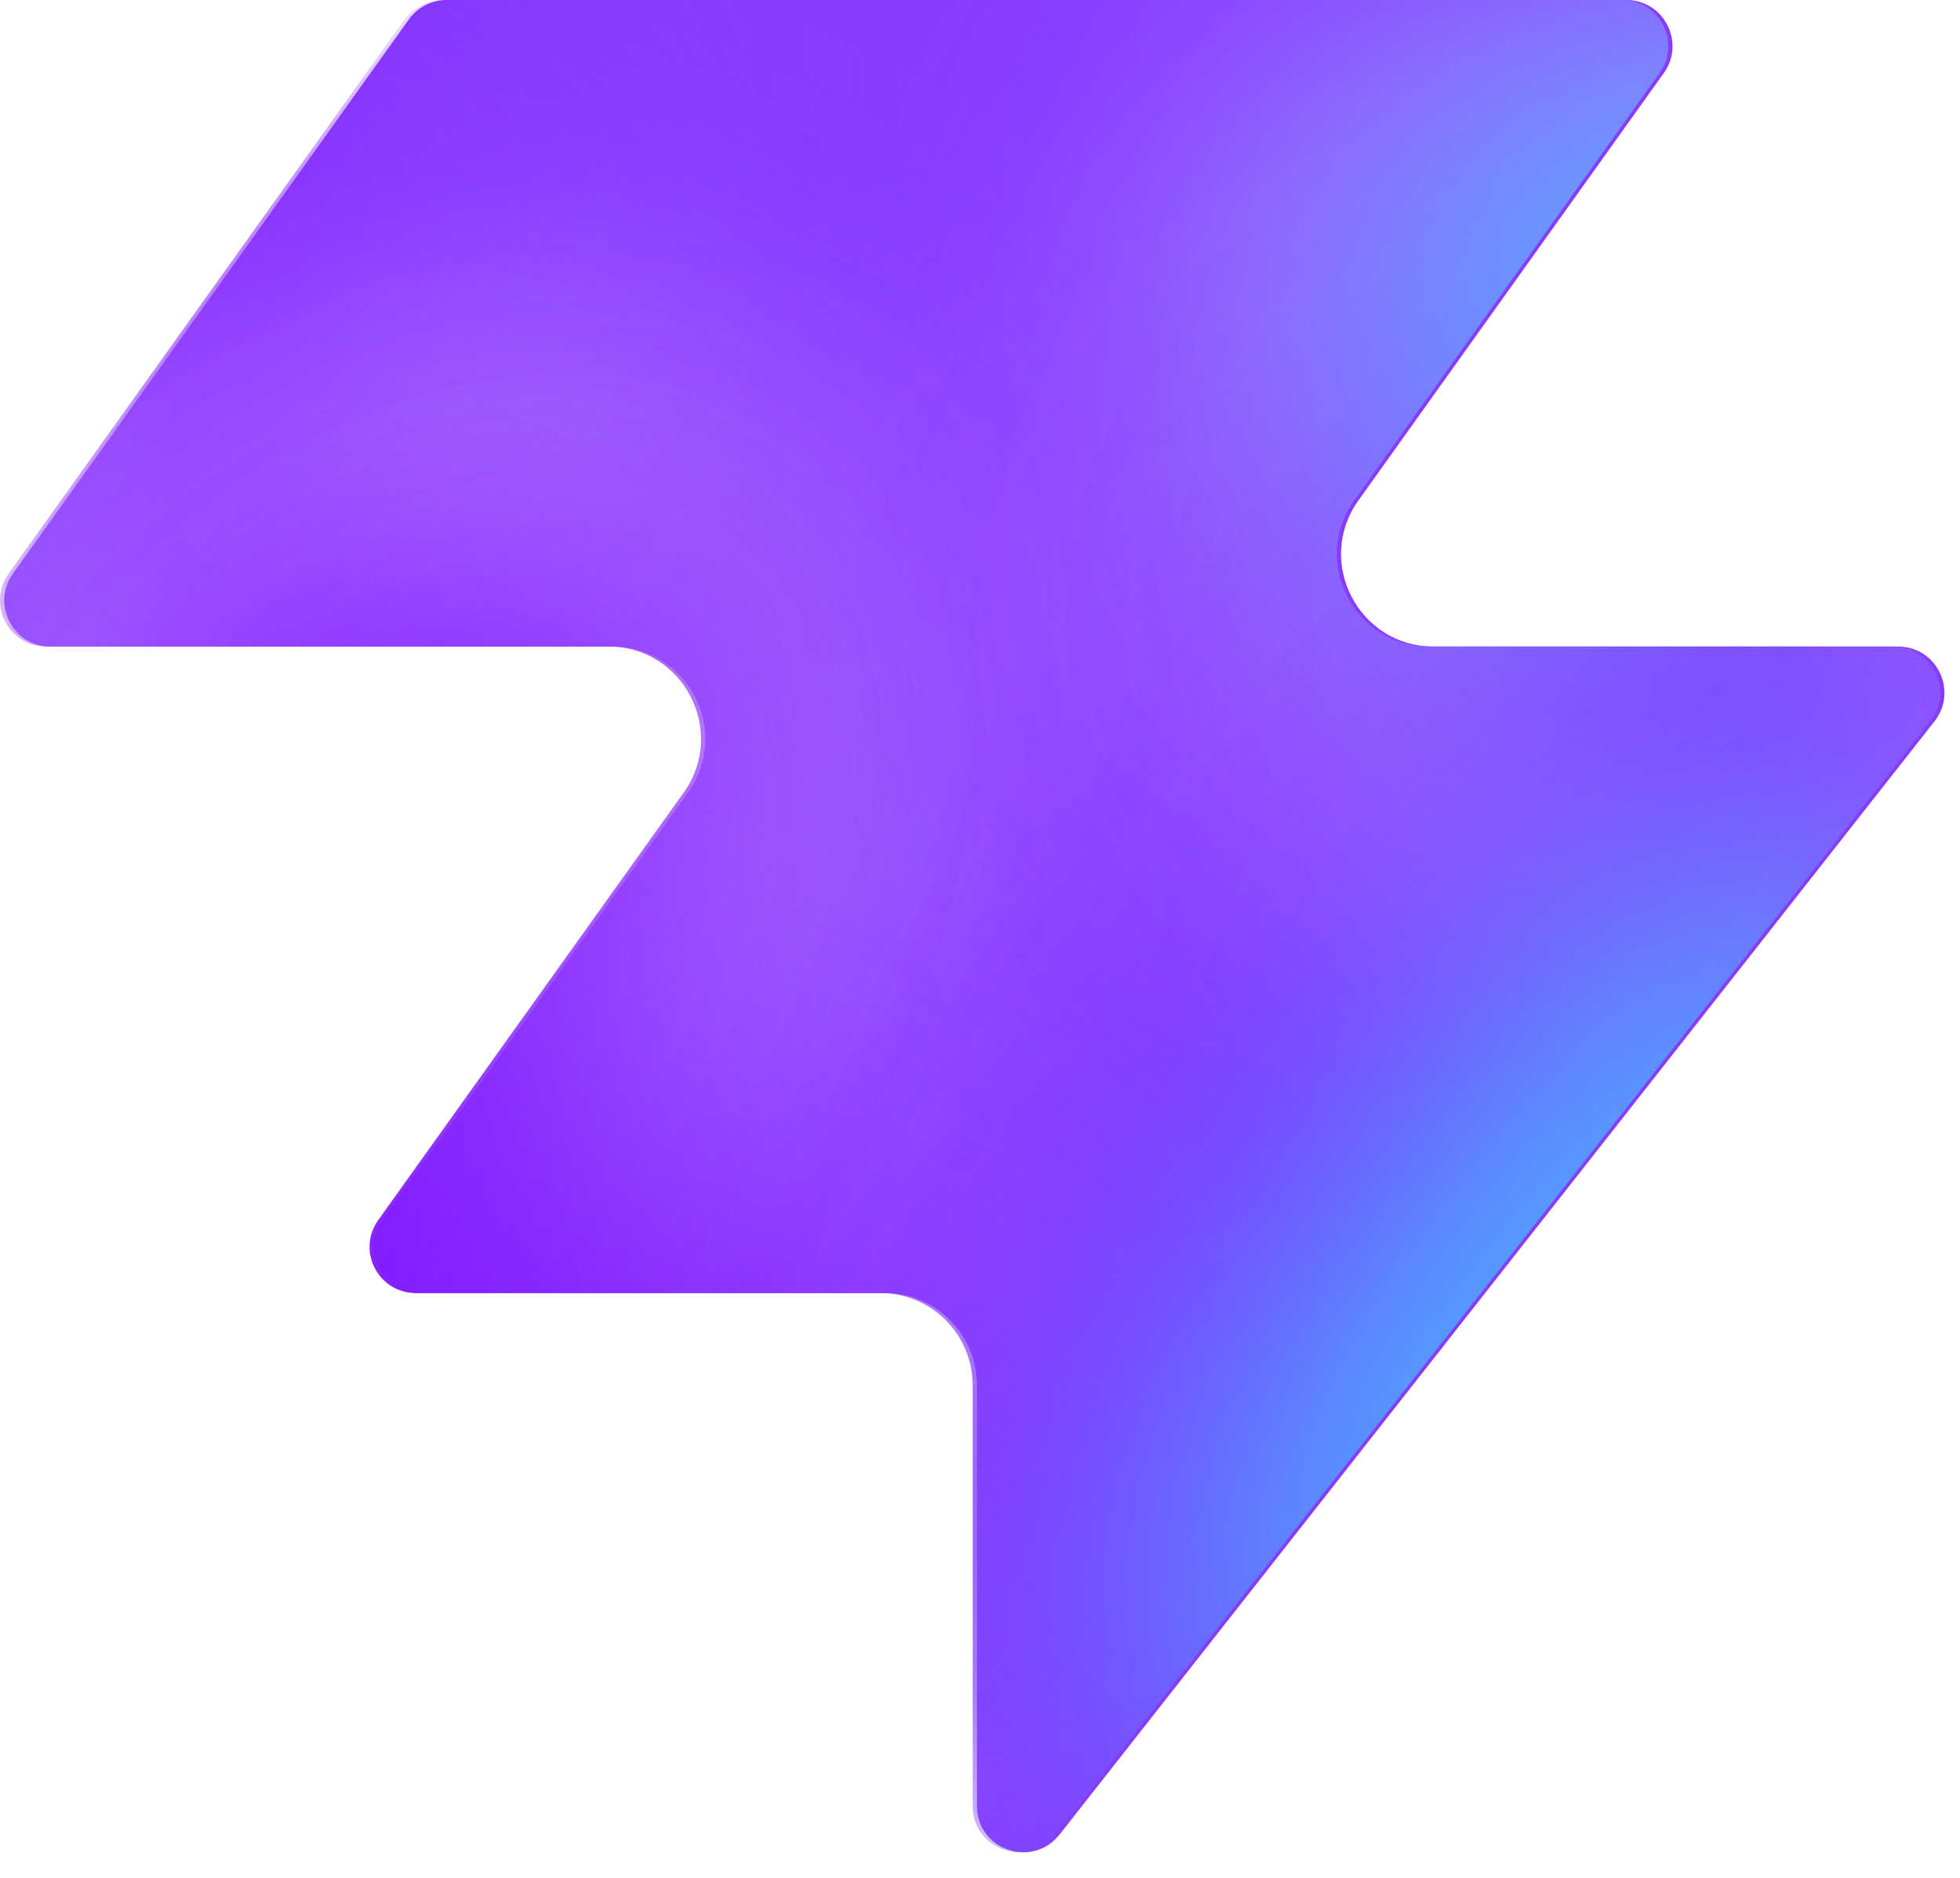
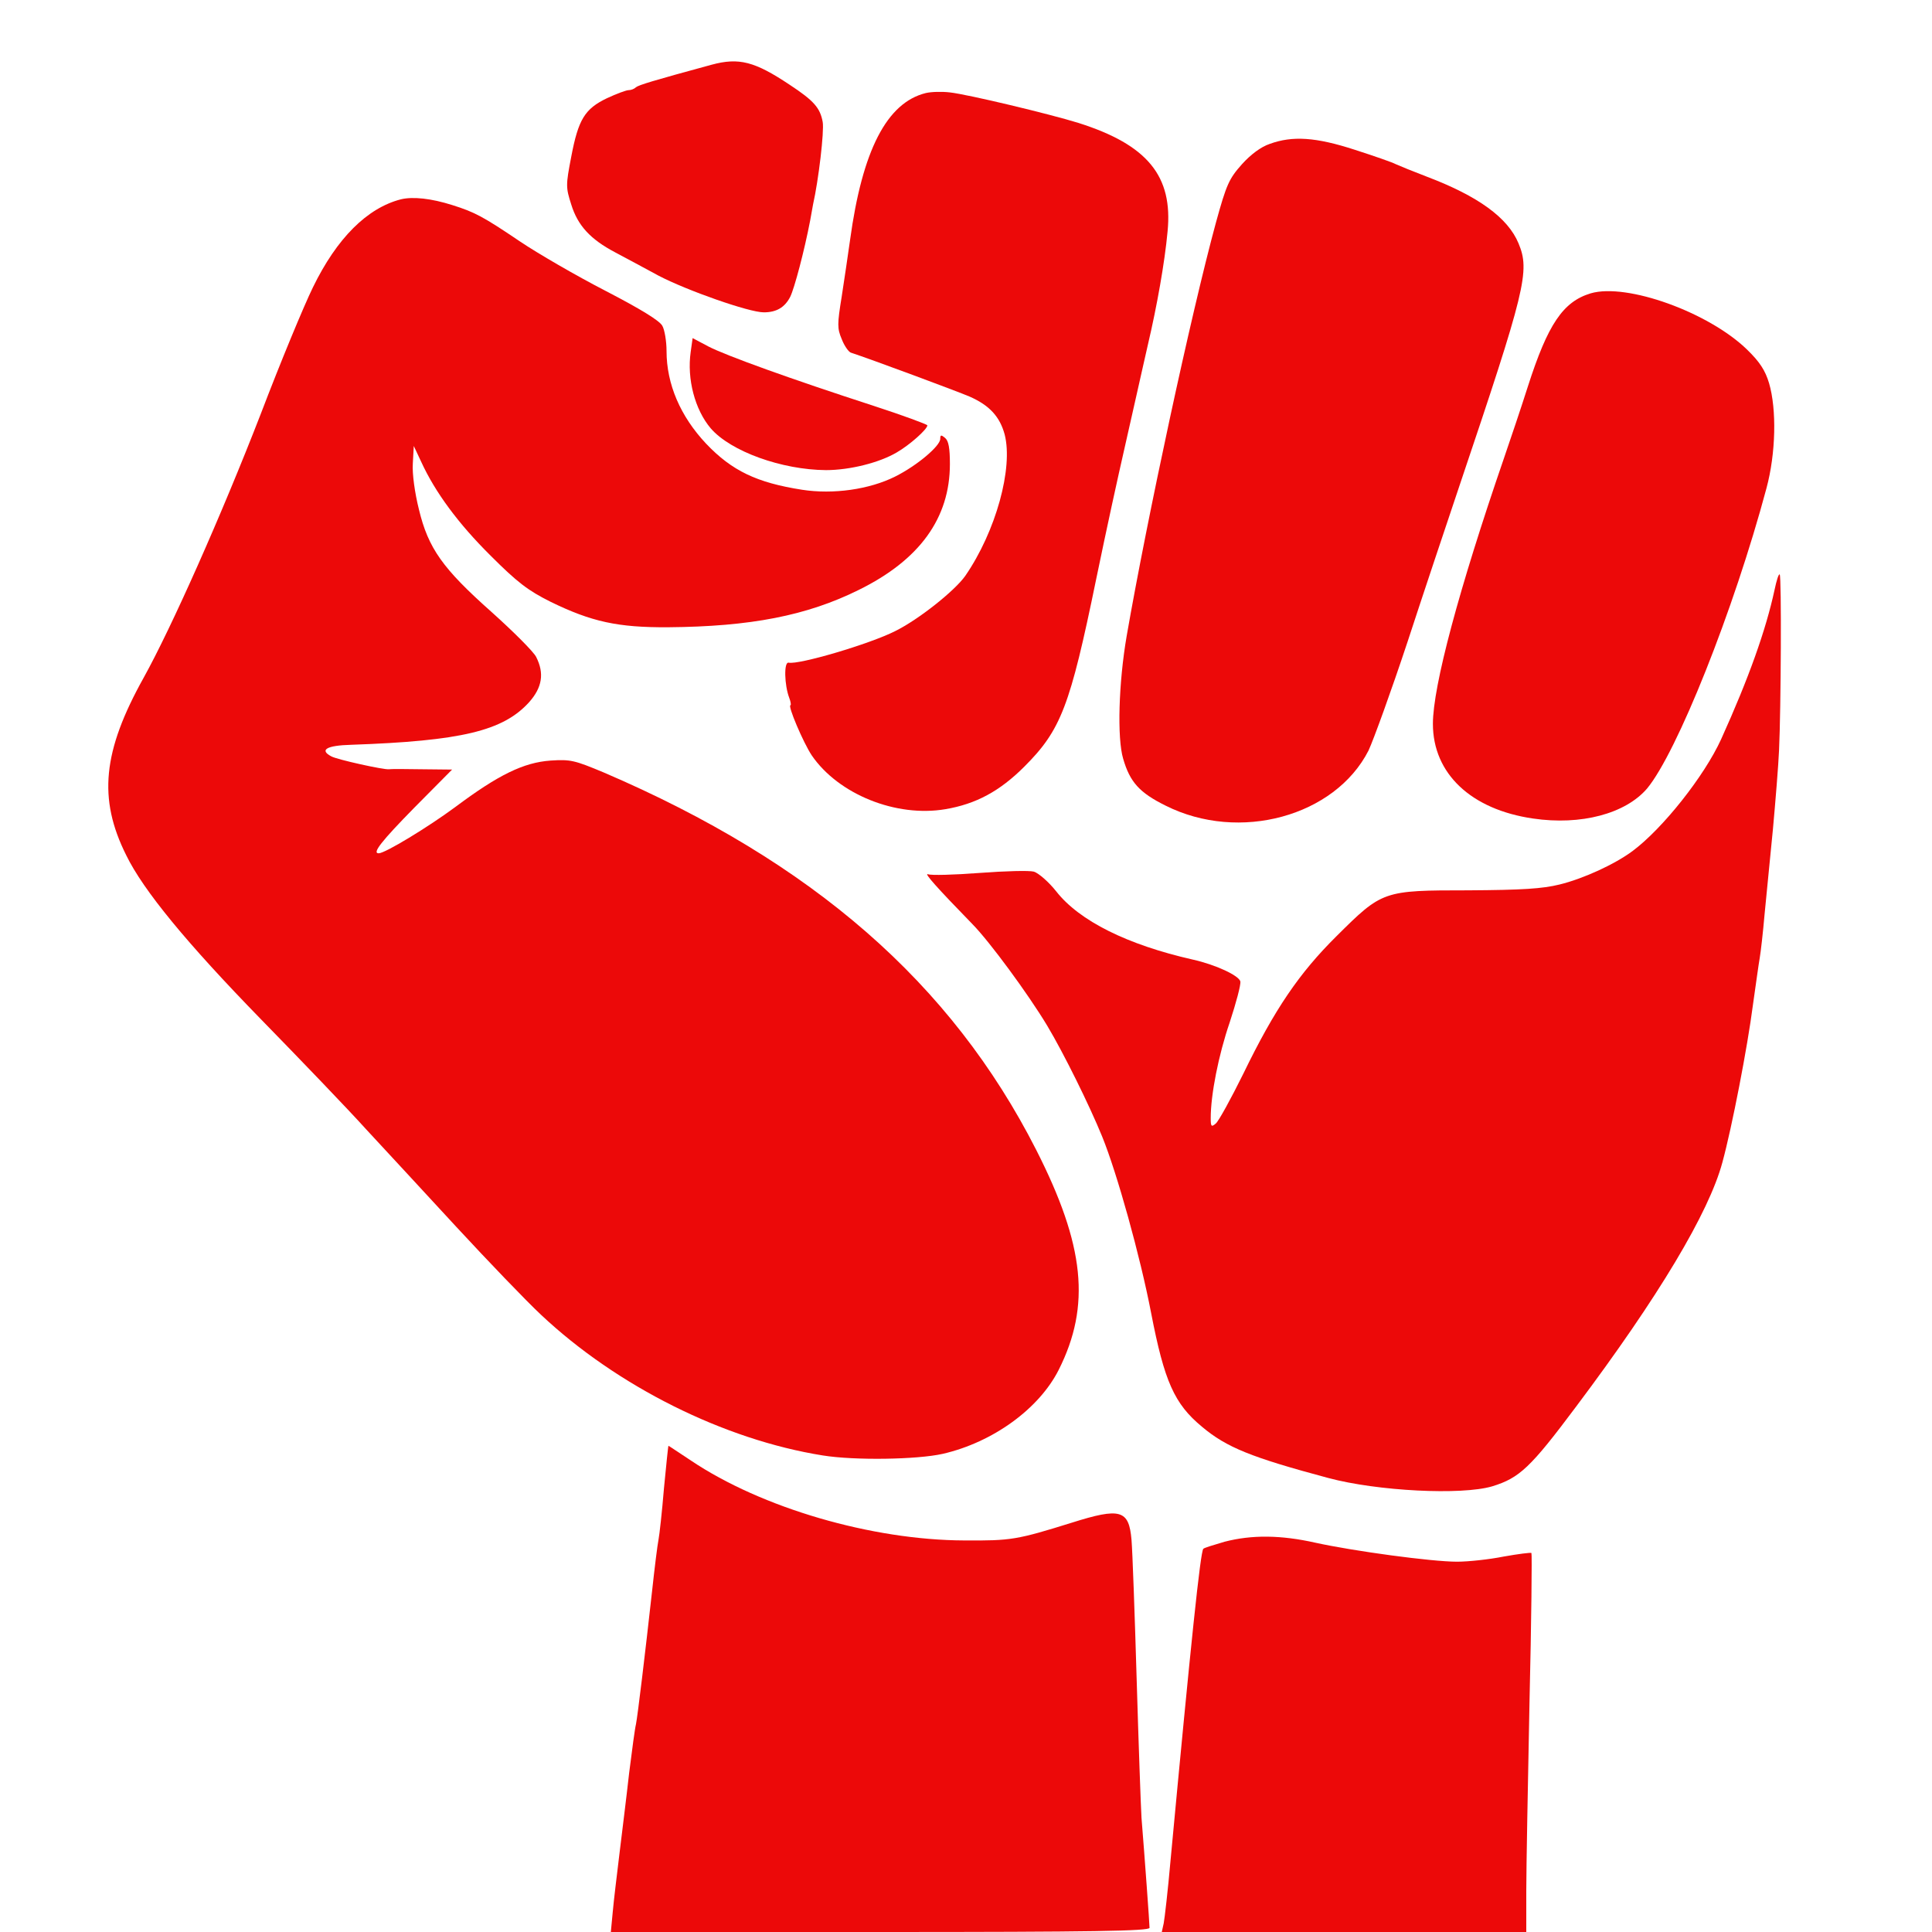
- <svg xmlns="http://www.w3.org/2000/svg" width="48" height="46" fill="none" viewBox="0 0 48 46">
-   <path fill="#863bff" d="M25.946 44.938c-.664.845-2.021.375-2.021-.698V33.937a2.26 2.26 0 0 0-2.262-2.262H10.287c-.92 0-1.456-1.04-.92-1.788l7.48-10.471c1.07-1.497 0-3.578-1.842-3.578H1.237c-.92 0-1.456-1.04-.92-1.788L10.013.474c.214-.297.556-.474.92-.474h28.894c.92 0 1.456 1.04.92 1.788l-7.48 10.471c-1.07 1.498 0 3.579 1.842 3.579h11.377c.943 0 1.473 1.088.89 1.83L25.947 44.94z" style="fill:#863bff;fill:color(display-p3 .525 .23 1);fill-opacity:1" />
-   <mask id="a" width="48" height="46" x="0" y="0" maskUnits="userSpaceOnUse" style="mask-type:alpha">
-     <path fill="#000" d="M25.842 44.938c-.664.844-2.021.375-2.021-.698V33.937a2.26 2.26 0 0 0-2.262-2.262H10.183c-.92 0-1.456-1.04-.92-1.788l7.48-10.471c1.07-1.498 0-3.579-1.842-3.579H1.133c-.92 0-1.456-1.04-.92-1.787L9.91.473c.214-.297.556-.474.92-.474h28.894c.92 0 1.456 1.04.92 1.788l-7.48 10.471c-1.07 1.498 0 3.578 1.842 3.578h11.377c.943 0 1.473 1.088.89 1.832L25.843 44.94z" style="fill:#000;fill-opacity:1" />
-   </mask>
-   <g mask="url(#a)">
-     <g filter="url(#b)">
-       <ellipse cx="5.508" cy="14.704" fill="#ede6ff" rx="5.508" ry="14.704" style="fill:#ede6ff;fill:color(display-p3 .927 .903 1);fill-opacity:1" transform="matrix(.00324 1 1 -.00324 -4.47 31.516)" />
-     </g>
-     <g filter="url(#c)">
-       <ellipse cx="10.399" cy="29.851" fill="#ede6ff" rx="10.399" ry="29.851" style="fill:#ede6ff;fill:color(display-p3 .927 .903 1);fill-opacity:1" transform="matrix(.00324 1 1 -.00324 -39.328 7.883)" />
-     </g>
-     <g filter="url(#d)">
-       <ellipse cx="5.508" cy="30.487" fill="#7e14ff" rx="5.508" ry="30.487" style="fill:#7e14ff;fill:color(display-p3 .492 .077 1);fill-opacity:1" transform="rotate(89.814 -25.913 -14.639)scale(1 -1)" />
-     </g>
-     <g filter="url(#e)">
-       <ellipse cx="5.508" cy="30.599" fill="#7e14ff" rx="5.508" ry="30.599" style="fill:#7e14ff;fill:color(display-p3 .492 .077 1);fill-opacity:1" transform="rotate(89.814 -32.644 -3.334)scale(1 -1)" />
-     </g>
-     <g filter="url(#f)">
-       <ellipse cx="5.508" cy="30.599" fill="#7e14ff" rx="5.508" ry="30.599" style="fill:#7e14ff;fill:color(display-p3 .492 .077 1);fill-opacity:1" transform="matrix(.00324 1 1 -.00324 -34.34 30.47)" />
-     </g>
-     <g filter="url(#g)">
-       <ellipse cx="14.072" cy="22.078" fill="#ede6ff" rx="14.072" ry="22.078" style="fill:#ede6ff;fill:color(display-p3 .927 .903 1);fill-opacity:1" transform="rotate(93.35 24.506 48.493)scale(-1 1)" />
-     </g>
-     <g filter="url(#h)">
-       <ellipse cx="3.47" cy="21.501" fill="#7e14ff" rx="3.47" ry="21.501" style="fill:#7e14ff;fill:color(display-p3 .492 .077 1);fill-opacity:1" transform="rotate(89.009 28.708 47.59)scale(-1 1)" />
-     </g>
-     <g filter="url(#i)">
-       <ellipse cx="3.47" cy="21.501" fill="#7e14ff" rx="3.47" ry="21.501" style="fill:#7e14ff;fill:color(display-p3 .492 .077 1);fill-opacity:1" transform="rotate(89.009 28.708 47.59)scale(-1 1)" />
-     </g>
-     <g filter="url(#j)">
-       <ellipse cx=".387" cy="8.972" fill="#7e14ff" rx="4.407" ry="29.108" style="fill:#7e14ff;fill:color(display-p3 .492 .077 1);fill-opacity:1" transform="rotate(39.51 .387 8.972)" />
-     </g>
-     <g filter="url(#k)">
-       <ellipse cx="47.523" cy="-6.092" fill="#7e14ff" rx="4.407" ry="29.108" style="fill:#7e14ff;fill:color(display-p3 .492 .077 1);fill-opacity:1" transform="rotate(37.892 47.523 -6.092)" />
-     </g>
-     <g filter="url(#l)">
-       <ellipse cx="41.412" cy="6.333" fill="#47bfff" rx="5.971" ry="9.665" style="fill:#47bfff;fill:color(display-p3 .28 .748 1);fill-opacity:1" transform="rotate(37.892 41.412 6.333)" />
-     </g>
-     <g filter="url(#m)">
-       <ellipse cx="-1.879" cy="38.332" fill="#7e14ff" rx="4.407" ry="29.108" style="fill:#7e14ff;fill:color(display-p3 .492 .077 1);fill-opacity:1" transform="rotate(37.892 -1.88 38.332)" />
-     </g>
-     <g filter="url(#n)">
-       <ellipse cx="-1.879" cy="38.332" fill="#7e14ff" rx="4.407" ry="29.108" style="fill:#7e14ff;fill:color(display-p3 .492 .077 1);fill-opacity:1" transform="rotate(37.892 -1.88 38.332)" />
-     </g>
-     <g filter="url(#o)">
-       <ellipse cx="35.651" cy="29.907" fill="#7e14ff" rx="4.407" ry="29.108" style="fill:#7e14ff;fill:color(display-p3 .492 .077 1);fill-opacity:1" transform="rotate(37.892 35.651 29.907)" />
-     </g>
-     <g filter="url(#p)">
-       <ellipse cx="38.418" cy="32.4" fill="#47bfff" rx="5.971" ry="15.297" style="fill:#47bfff;fill:color(display-p3 .28 .748 1);fill-opacity:1" transform="rotate(37.892 38.418 32.4)" />
-     </g>
+ <svg xmlns="http://www.w3.org/2000/svg" version="1.0" width="600pt" height="600pt" viewBox="0 0 600 600" preserveAspectRatio="xMidYMid meet">
+   <g transform="translate(0,600) scale(0.1,-0.1)" fill="#ec0909" stroke="none">
+     <path d="M2210 5799 c-184 -50 -226 -63 -235 -70 -5 -5 -15 -9 -23 -9 -7 0 -37 -11 -67 -25 -69 -33 -89 -66 -111 -182 -17 -88 -17 -95 0 -148 20 -65 59 -108 137 -149 30 -16 90 -48 134 -72 88 -46 281 -114 327 -114 39 0 65 15 82 48 13 26 44 143 62 237 4 22 8 45 9 50 17 75 35 227 30 256 -8 44 -27 66 -103 116 -108 72 -157 85 -242 62z" />
+     <path d="M2875 5711 c-121 -30 -197 -178 -235 -456 -6 -44 -18 -123 -26 -176 -14 -86 -14 -99 0 -132 8 -21 21 -39 28 -42 64 -21 333 -121 370 -137 61 -27 93 -62 108 -117 27 -104 -27 -301 -122 -439 -32 -46 -145 -136 -218 -172 -79 -40 -299 -105 -331 -98 -15 3 -13 -70 2 -109 5 -13 6 -23 4 -23 -10 0 40 -117 66 -156 83 -121 262 -193 415 -167 95 16 169 56 245 132 114 114 142 187 223 581 35 169 65 306 91 420 8 36 24 106 35 155 11 50 27 119 35 155 28 119 52 254 61 351 17 172 -62 269 -276 337 -90 28 -345 89 -400 95 -25 3 -58 2 -75 -2z" />
+     <path d="M3943 5553 c-27 -9 -59 -33 -86 -63 -40 -45 -48 -62 -81 -182 -77 -283 -213 -915 -277 -1283 -25 -145 -30 -317 -11 -381 21 -73 51 -106 132 -146 229 -115 526 -33 630 171 15 32 70 183 121 337 50 153 123 371 161 484 206 611 220 668 184 754 -33 80 -126 147 -284 207 -42 16 -86 34 -97 39 -11 6 -69 26 -128 45 -120 39 -193 44 -264 18z" />
+     <path d="M1245 5381 c-105 -27 -199 -121 -273 -273 -28 -57 -101 -233 -162 -393 -123 -317 -277 -663 -364 -820 -127 -228 -142 -375 -54 -551 53 -109 188 -273 418 -509 124 -127 271 -280 326 -341 56 -60 182 -197 281 -304 99 -107 217 -230 263 -273 236 -222 568 -388 875 -437 99 -16 293 -13 373 5 156 36 299 140 360 261 100 199 81 386 -70 683 -264 519 -695 894 -1343 1172 -91 38 -103 41 -165 37 -84 -6 -162 -44 -297 -145 -84 -62 -217 -143 -237 -143 -21 0 8 37 111 142 l117 118 -95 1 c-51 1 -97 1 -101 0 -16 -2 -161 30 -179 40 -38 20 -15 34 62 36 342 12 471 43 552 132 41 46 48 90 22 141 -8 16 -70 78 -138 139 -152 135 -197 198 -226 319 -13 52 -21 110 -19 142 l3 55 23 -49 c43 -94 115 -192 216 -292 83 -83 116 -108 186 -143 127 -62 209 -80 365 -79 255 2 431 36 592 116 189 93 283 223 283 391 0 49 -4 72 -15 81 -12 10 -15 10 -15 -3 0 -22 -72 -83 -140 -117 -80 -40 -192 -56 -289 -41 -141 22 -218 59 -298 143 -80 85 -123 185 -123 288 0 30 -6 66 -13 78 -8 16 -69 53 -177 109 -91 47 -210 116 -265 153 -114 77 -140 91 -210 113 -66 21 -123 27 -160 18z" />
+     <path d="M4940 5089 c-86 -26 -133 -96 -195 -289 -20 -63 -54 -164 -75 -225 -139 -404 -220 -706 -220 -823 0 -154 118 -266 311 -294 149 -22 287 15 354 93 93 112 269 552 371 933 29 108 32 244 8 326 -12 40 -29 66 -68 104 -119 116 -374 208 -486 175z" />
+     <path d="M2145 4907 c-12 -84 13 -179 62 -237 62 -72 221 -129 358 -130 74 0 166 23 220 55 40 23 95 72 95 84 0 3 -76 31 -168 61 -256 83 -458 156 -512 184 l-49 26 -6 -43z" />
+     <path d="M5511 4168 c-27 -125 -80 -274 -166 -464 -52 -114 -181 -277 -275 -347 -55 -41 -153 -86 -227 -104 -53 -13 -115 -17 -283 -18 -265 0 -267 -1 -409 -142 -116 -115 -192 -226 -290 -428 -38 -77 -76 -146 -85 -154 -14 -12 -16 -10 -16 17 0 72 24 195 59 297 20 61 35 117 33 127 -4 18 -76 52 -148 68 -203 46 -352 120 -424 212 -23 29 -54 56 -69 61 -14 4 -90 2 -169 -4 -79 -6 -151 -8 -160 -4 -14 5 28 -42 138 -155 54 -55 173 -217 232 -315 52 -87 131 -247 171 -345 46 -113 118 -371 152 -548 41 -212 72 -282 158 -353 76 -64 153 -95 392 -159 153 -41 414 -54 509 -26 85 26 119 58 261 248 256 341 412 602 454 758 30 110 78 358 95 490 9 63 18 129 21 145 3 17 10 77 15 135 6 58 17 177 26 265 8 88 17 198 19 245 6 127 8 541 2 546 -3 3 -10 -19 -16 -48z" />
+     <path d="M2062 1378 c-6 -73 -14 -145 -17 -160 -3 -14 -12 -86 -20 -160 -21 -190 -45 -389 -50 -413 -3 -11 -12 -78 -21 -150 -8 -72 -22 -184 -30 -250 -8 -66 -18 -148 -21 -182 l-6 -63 837 0 c662 0 836 3 836 13 0 12 -15 219 -25 342 -2 33 -9 227 -15 430 -6 204 -13 398 -16 433 -8 93 -34 101 -186 53 -170 -53 -188 -56 -333 -55 -288 1 -630 101 -849 248 -38 25 -69 46 -70 46 -1 0 -7 -60 -14 -132z" />
+     <path d="M3803 1212 c-34 -10 -64 -19 -66 -22 -9 -9 -38 -286 -102 -970 -8 -91 -18 -177 -21 -193 l-6 -27 566 0 566 0 0 128 c0 70 5 334 10 586 6 253 8 461 6 463 -2 2 -41 -3 -86 -11 -45 -9 -110 -16 -145 -16 -79 0 -322 33 -440 59 -107 24 -197 25 -282 3z" />
  </g>
-   <defs>
-     <filter id="b" width="60.045" height="41.654" x="-19.77" y="16.149" color-interpolation-filters="sRGB" filterUnits="userSpaceOnUse">
-       <feFlood flood-opacity="0" result="BackgroundImageFix" />
-       <feBlend in="SourceGraphic" in2="BackgroundImageFix" result="shape" />
-       <feGaussianBlur result="effect1_foregroundBlur_2002_17158" stdDeviation="7.659" />
-     </filter>
-     <filter id="c" width="90.34" height="51.437" x="-54.613" y="-7.533" color-interpolation-filters="sRGB" filterUnits="userSpaceOnUse">
-       <feFlood flood-opacity="0" result="BackgroundImageFix" />
-       <feBlend in="SourceGraphic" in2="BackgroundImageFix" result="shape" />
-       <feGaussianBlur result="effect1_foregroundBlur_2002_17158" stdDeviation="7.659" />
-     </filter>
-     <filter id="d" width="79.355" height="29.4" x="-49.64" y="2.03" color-interpolation-filters="sRGB" filterUnits="userSpaceOnUse">
-       <feFlood flood-opacity="0" result="BackgroundImageFix" />
-       <feBlend in="SourceGraphic" in2="BackgroundImageFix" result="shape" />
-       <feGaussianBlur result="effect1_foregroundBlur_2002_17158" stdDeviation="4.596" />
-     </filter>
-     <filter id="e" width="79.579" height="29.4" x="-45.045" y="20.029" color-interpolation-filters="sRGB" filterUnits="userSpaceOnUse">
-       <feFlood flood-opacity="0" result="BackgroundImageFix" />
-       <feBlend in="SourceGraphic" in2="BackgroundImageFix" result="shape" />
-       <feGaussianBlur result="effect1_foregroundBlur_2002_17158" stdDeviation="4.596" />
-     </filter>
-     <filter id="f" width="79.579" height="29.4" x="-43.513" y="21.178" color-interpolation-filters="sRGB" filterUnits="userSpaceOnUse">
-       <feFlood flood-opacity="0" result="BackgroundImageFix" />
-       <feBlend in="SourceGraphic" in2="BackgroundImageFix" result="shape" />
-       <feGaussianBlur result="effect1_foregroundBlur_2002_17158" stdDeviation="4.596" />
-     </filter>
-     <filter id="g" width="74.749" height="58.852" x="15.756" y="-17.901" color-interpolation-filters="sRGB" filterUnits="userSpaceOnUse">
-       <feFlood flood-opacity="0" result="BackgroundImageFix" />
-       <feBlend in="SourceGraphic" in2="BackgroundImageFix" result="shape" />
-       <feGaussianBlur result="effect1_foregroundBlur_2002_17158" stdDeviation="7.659" />
-     </filter>
-     <filter id="h" width="61.377" height="25.362" x="23.548" y="2.284" color-interpolation-filters="sRGB" filterUnits="userSpaceOnUse">
-       <feFlood flood-opacity="0" result="BackgroundImageFix" />
-       <feBlend in="SourceGraphic" in2="BackgroundImageFix" result="shape" />
-       <feGaussianBlur result="effect1_foregroundBlur_2002_17158" stdDeviation="4.596" />
-     </filter>
-     <filter id="i" width="61.377" height="25.362" x="23.548" y="2.284" color-interpolation-filters="sRGB" filterUnits="userSpaceOnUse">
-       <feFlood flood-opacity="0" result="BackgroundImageFix" />
-       <feBlend in="SourceGraphic" in2="BackgroundImageFix" result="shape" />
-       <feGaussianBlur result="effect1_foregroundBlur_2002_17158" stdDeviation="4.596" />
-     </filter>
-     <filter id="j" width="56.045" height="63.649" x="-27.636" y="-22.853" color-interpolation-filters="sRGB" filterUnits="userSpaceOnUse">
-       <feFlood flood-opacity="0" result="BackgroundImageFix" />
-       <feBlend in="SourceGraphic" in2="BackgroundImageFix" result="shape" />
-       <feGaussianBlur result="effect1_foregroundBlur_2002_17158" stdDeviation="4.596" />
-     </filter>
-     <filter id="k" width="54.814" height="64.646" x="20.116" y="-38.415" color-interpolation-filters="sRGB" filterUnits="userSpaceOnUse">
-       <feFlood flood-opacity="0" result="BackgroundImageFix" />
-       <feBlend in="SourceGraphic" in2="BackgroundImageFix" result="shape" />
-       <feGaussianBlur result="effect1_foregroundBlur_2002_17158" stdDeviation="4.596" />
-     </filter>
-     <filter id="l" width="33.541" height="35.313" x="24.641" y="-11.323" color-interpolation-filters="sRGB" filterUnits="userSpaceOnUse">
-       <feFlood flood-opacity="0" result="BackgroundImageFix" />
-       <feBlend in="SourceGraphic" in2="BackgroundImageFix" result="shape" />
-       <feGaussianBlur result="effect1_foregroundBlur_2002_17158" stdDeviation="4.596" />
-     </filter>
-     <filter id="m" width="54.814" height="64.646" x="-29.286" y="6.009" color-interpolation-filters="sRGB" filterUnits="userSpaceOnUse">
-       <feFlood flood-opacity="0" result="BackgroundImageFix" />
-       <feBlend in="SourceGraphic" in2="BackgroundImageFix" result="shape" />
-       <feGaussianBlur result="effect1_foregroundBlur_2002_17158" stdDeviation="4.596" />
-     </filter>
-     <filter id="n" width="54.814" height="64.646" x="-29.286" y="6.009" color-interpolation-filters="sRGB" filterUnits="userSpaceOnUse">
-       <feFlood flood-opacity="0" result="BackgroundImageFix" />
-       <feBlend in="SourceGraphic" in2="BackgroundImageFix" result="shape" />
-       <feGaussianBlur result="effect1_foregroundBlur_2002_17158" stdDeviation="4.596" />
-     </filter>
-     <filter id="o" width="54.814" height="64.646" x="8.244" y="-2.416" color-interpolation-filters="sRGB" filterUnits="userSpaceOnUse">
-       <feFlood flood-opacity="0" result="BackgroundImageFix" />
-       <feBlend in="SourceGraphic" in2="BackgroundImageFix" result="shape" />
-       <feGaussianBlur result="effect1_foregroundBlur_2002_17158" stdDeviation="4.596" />
-     </filter>
-     <filter id="p" width="39.409" height="43.623" x="18.713" y="10.588" color-interpolation-filters="sRGB" filterUnits="userSpaceOnUse">
-       <feFlood flood-opacity="0" result="BackgroundImageFix" />
-       <feBlend in="SourceGraphic" in2="BackgroundImageFix" result="shape" />
-       <feGaussianBlur result="effect1_foregroundBlur_2002_17158" stdDeviation="4.596" />
-     </filter>
-   </defs>
</svg>
